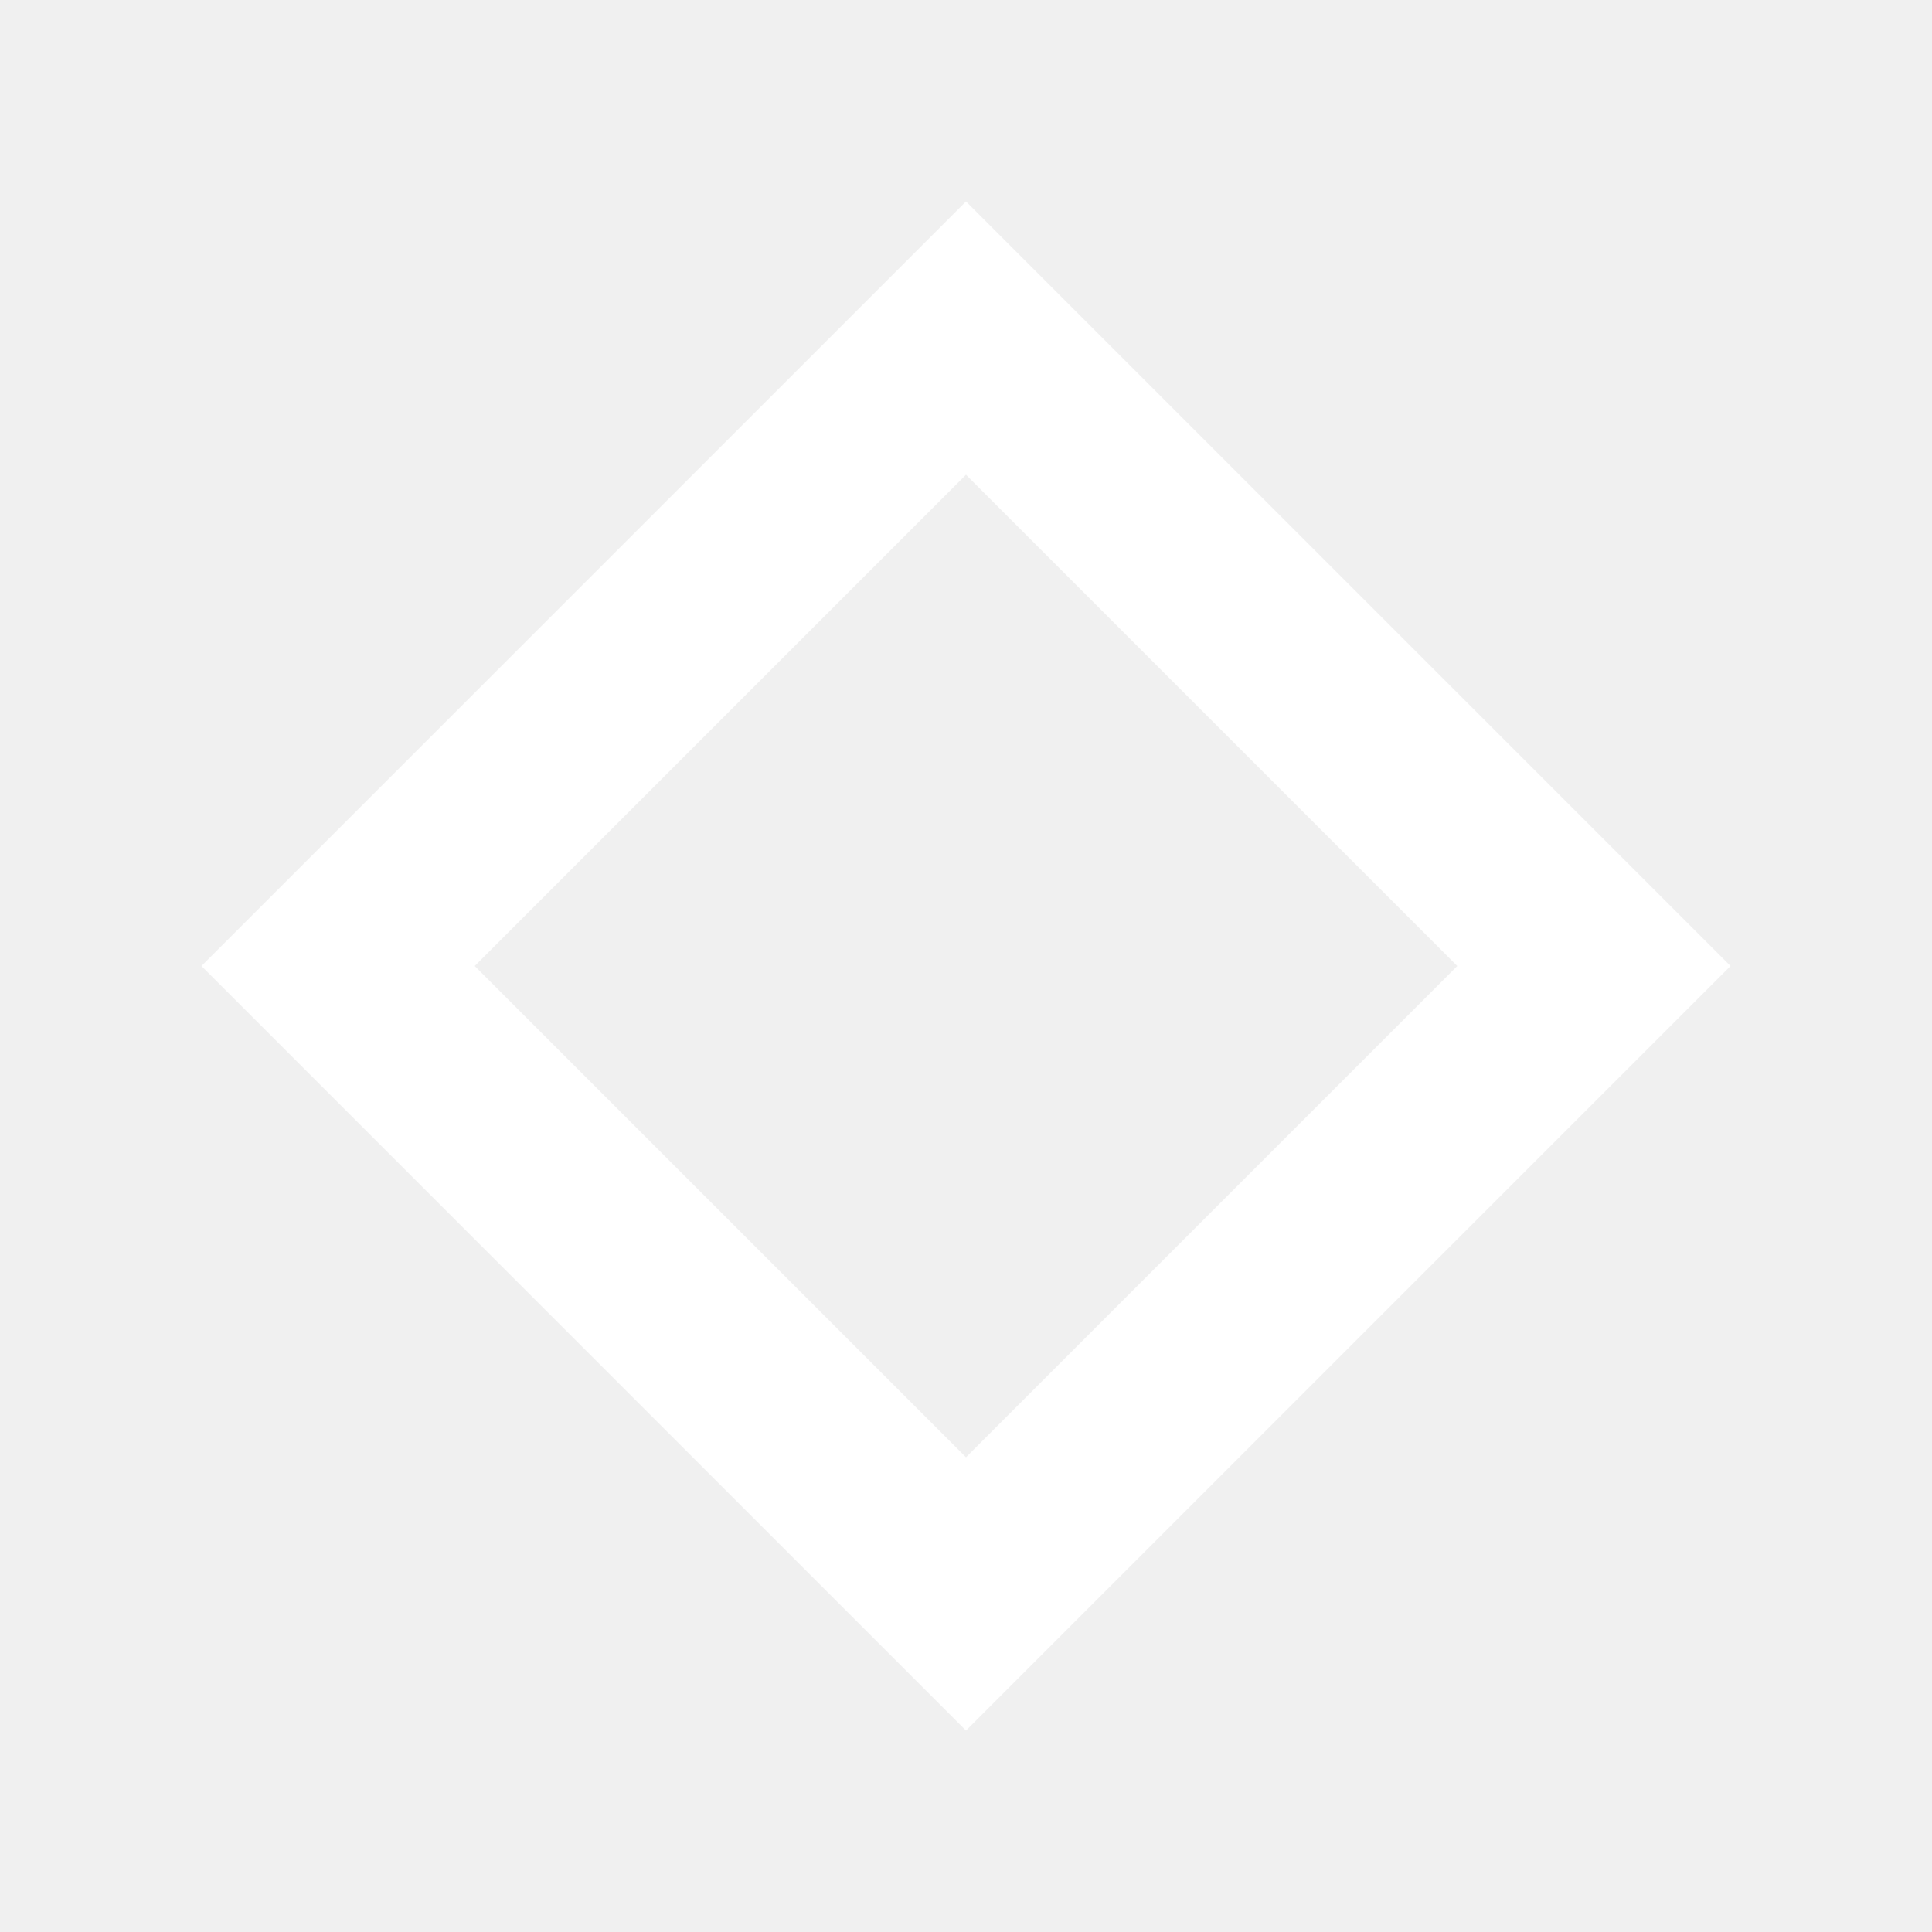
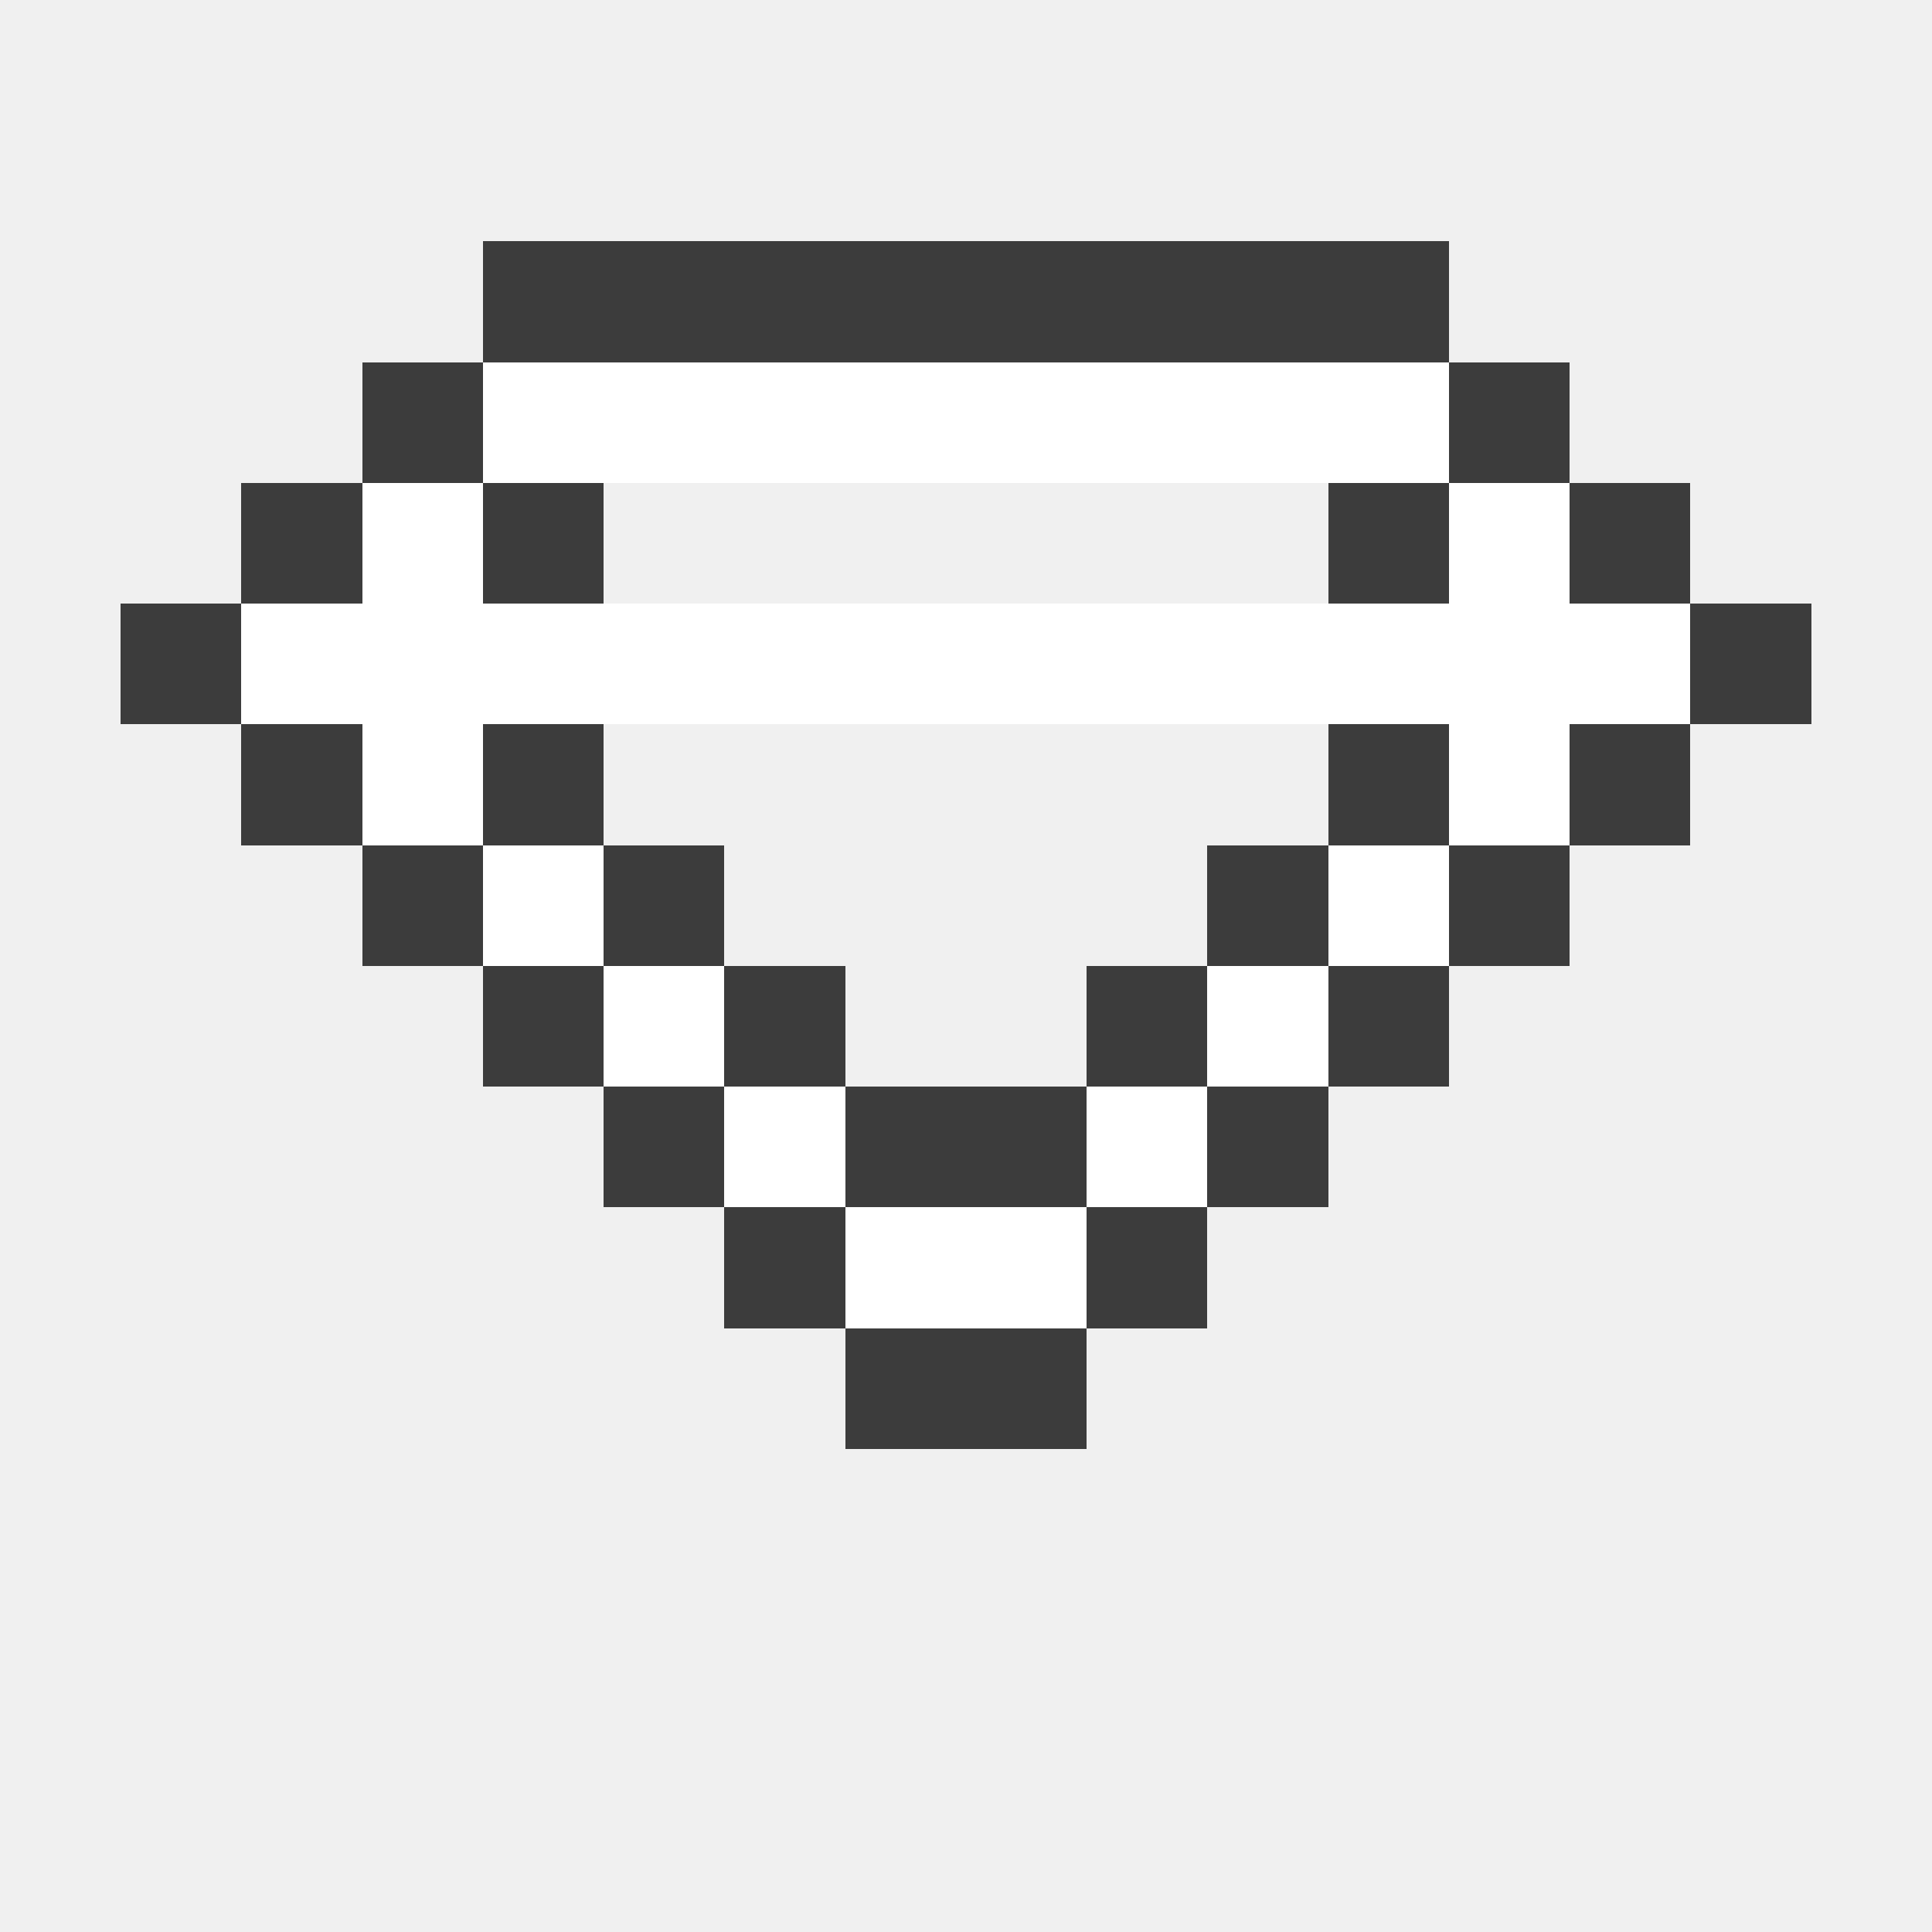
- <svg xmlns="http://www.w3.org/2000/svg" width="96" height="96" viewBox="0 0 24 24">
-   <path d="M12 4.2 19.8 12 12 19.8 4.2 12z" fill="none" stroke="#ffffff" stroke-width="2.4" stroke-linejoin="miter" />
+ <svg xmlns="http://www.w3.org/2000/svg" width="96" height="96" viewBox="0 0 16 16" shape-rendering="crispEdges">
+   <rect x="4" y="2" width="8" height="1" fill="#3c3c3c" />
+   <rect x="3" y="3" width="1" height="1" fill="#3c3c3c" />
+   <rect x="4" y="3" width="8" height="1" fill="#ffffff" />
+   <rect x="12" y="3" width="1" height="1" fill="#3c3c3c" />
+   <rect x="2" y="4" width="1" height="1" fill="#3c3c3c" />
+   <rect x="3" y="4" width="1" height="1" fill="#ffffff" />
+   <rect x="4" y="4" width="1" height="1" fill="#3c3c3c" />
+   <rect x="11" y="4" width="1" height="1" fill="#3c3c3c" />
+   <rect x="12" y="4" width="1" height="1" fill="#ffffff" />
+   <rect x="13" y="4" width="1" height="1" fill="#3c3c3c" />
+   <rect x="1" y="5" width="1" height="1" fill="#3c3c3c" />
+   <rect x="2" y="5" width="12" height="1" fill="#ffffff" />
+   <rect x="14" y="5" width="1" height="1" fill="#3c3c3c" />
+   <rect x="2" y="6" width="1" height="1" fill="#3c3c3c" />
+   <rect x="3" y="6" width="1" height="1" fill="#ffffff" />
+   <rect x="4" y="6" width="1" height="1" fill="#3c3c3c" />
+   <rect x="11" y="6" width="1" height="1" fill="#3c3c3c" />
+   <rect x="12" y="6" width="1" height="1" fill="#ffffff" />
+   <rect x="13" y="6" width="1" height="1" fill="#3c3c3c" />
+   <rect x="3" y="7" width="1" height="1" fill="#3c3c3c" />
+   <rect x="4" y="7" width="1" height="1" fill="#ffffff" />
+   <rect x="5" y="7" width="1" height="1" fill="#3c3c3c" />
+   <rect x="10" y="7" width="1" height="1" fill="#3c3c3c" />
+   <rect x="11" y="7" width="1" height="1" fill="#ffffff" />
+   <rect x="12" y="7" width="1" height="1" fill="#3c3c3c" />
+   <rect x="4" y="8" width="1" height="1" fill="#3c3c3c" />
+   <rect x="5" y="8" width="1" height="1" fill="#ffffff" />
+   <rect x="6" y="8" width="1" height="1" fill="#3c3c3c" />
+   <rect x="9" y="8" width="1" height="1" fill="#3c3c3c" />
+   <rect x="10" y="8" width="1" height="1" fill="#ffffff" />
+   <rect x="11" y="8" width="1" height="1" fill="#3c3c3c" />
+   <rect x="5" y="9" width="1" height="1" fill="#3c3c3c" />
+   <rect x="6" y="9" width="1" height="1" fill="#ffffff" />
+   <rect x="7" y="9" width="2" height="1" fill="#3c3c3c" />
+   <rect x="9" y="9" width="1" height="1" fill="#ffffff" />
+   <rect x="10" y="9" width="1" height="1" fill="#3c3c3c" />
+   <rect x="6" y="10" width="1" height="1" fill="#3c3c3c" />
+   <rect x="7" y="10" width="2" height="1" fill="#ffffff" />
+   <rect x="9" y="10" width="1" height="1" fill="#3c3c3c" />
+   <rect x="7" y="11" width="2" height="1" fill="#3c3c3c" />
</svg>
